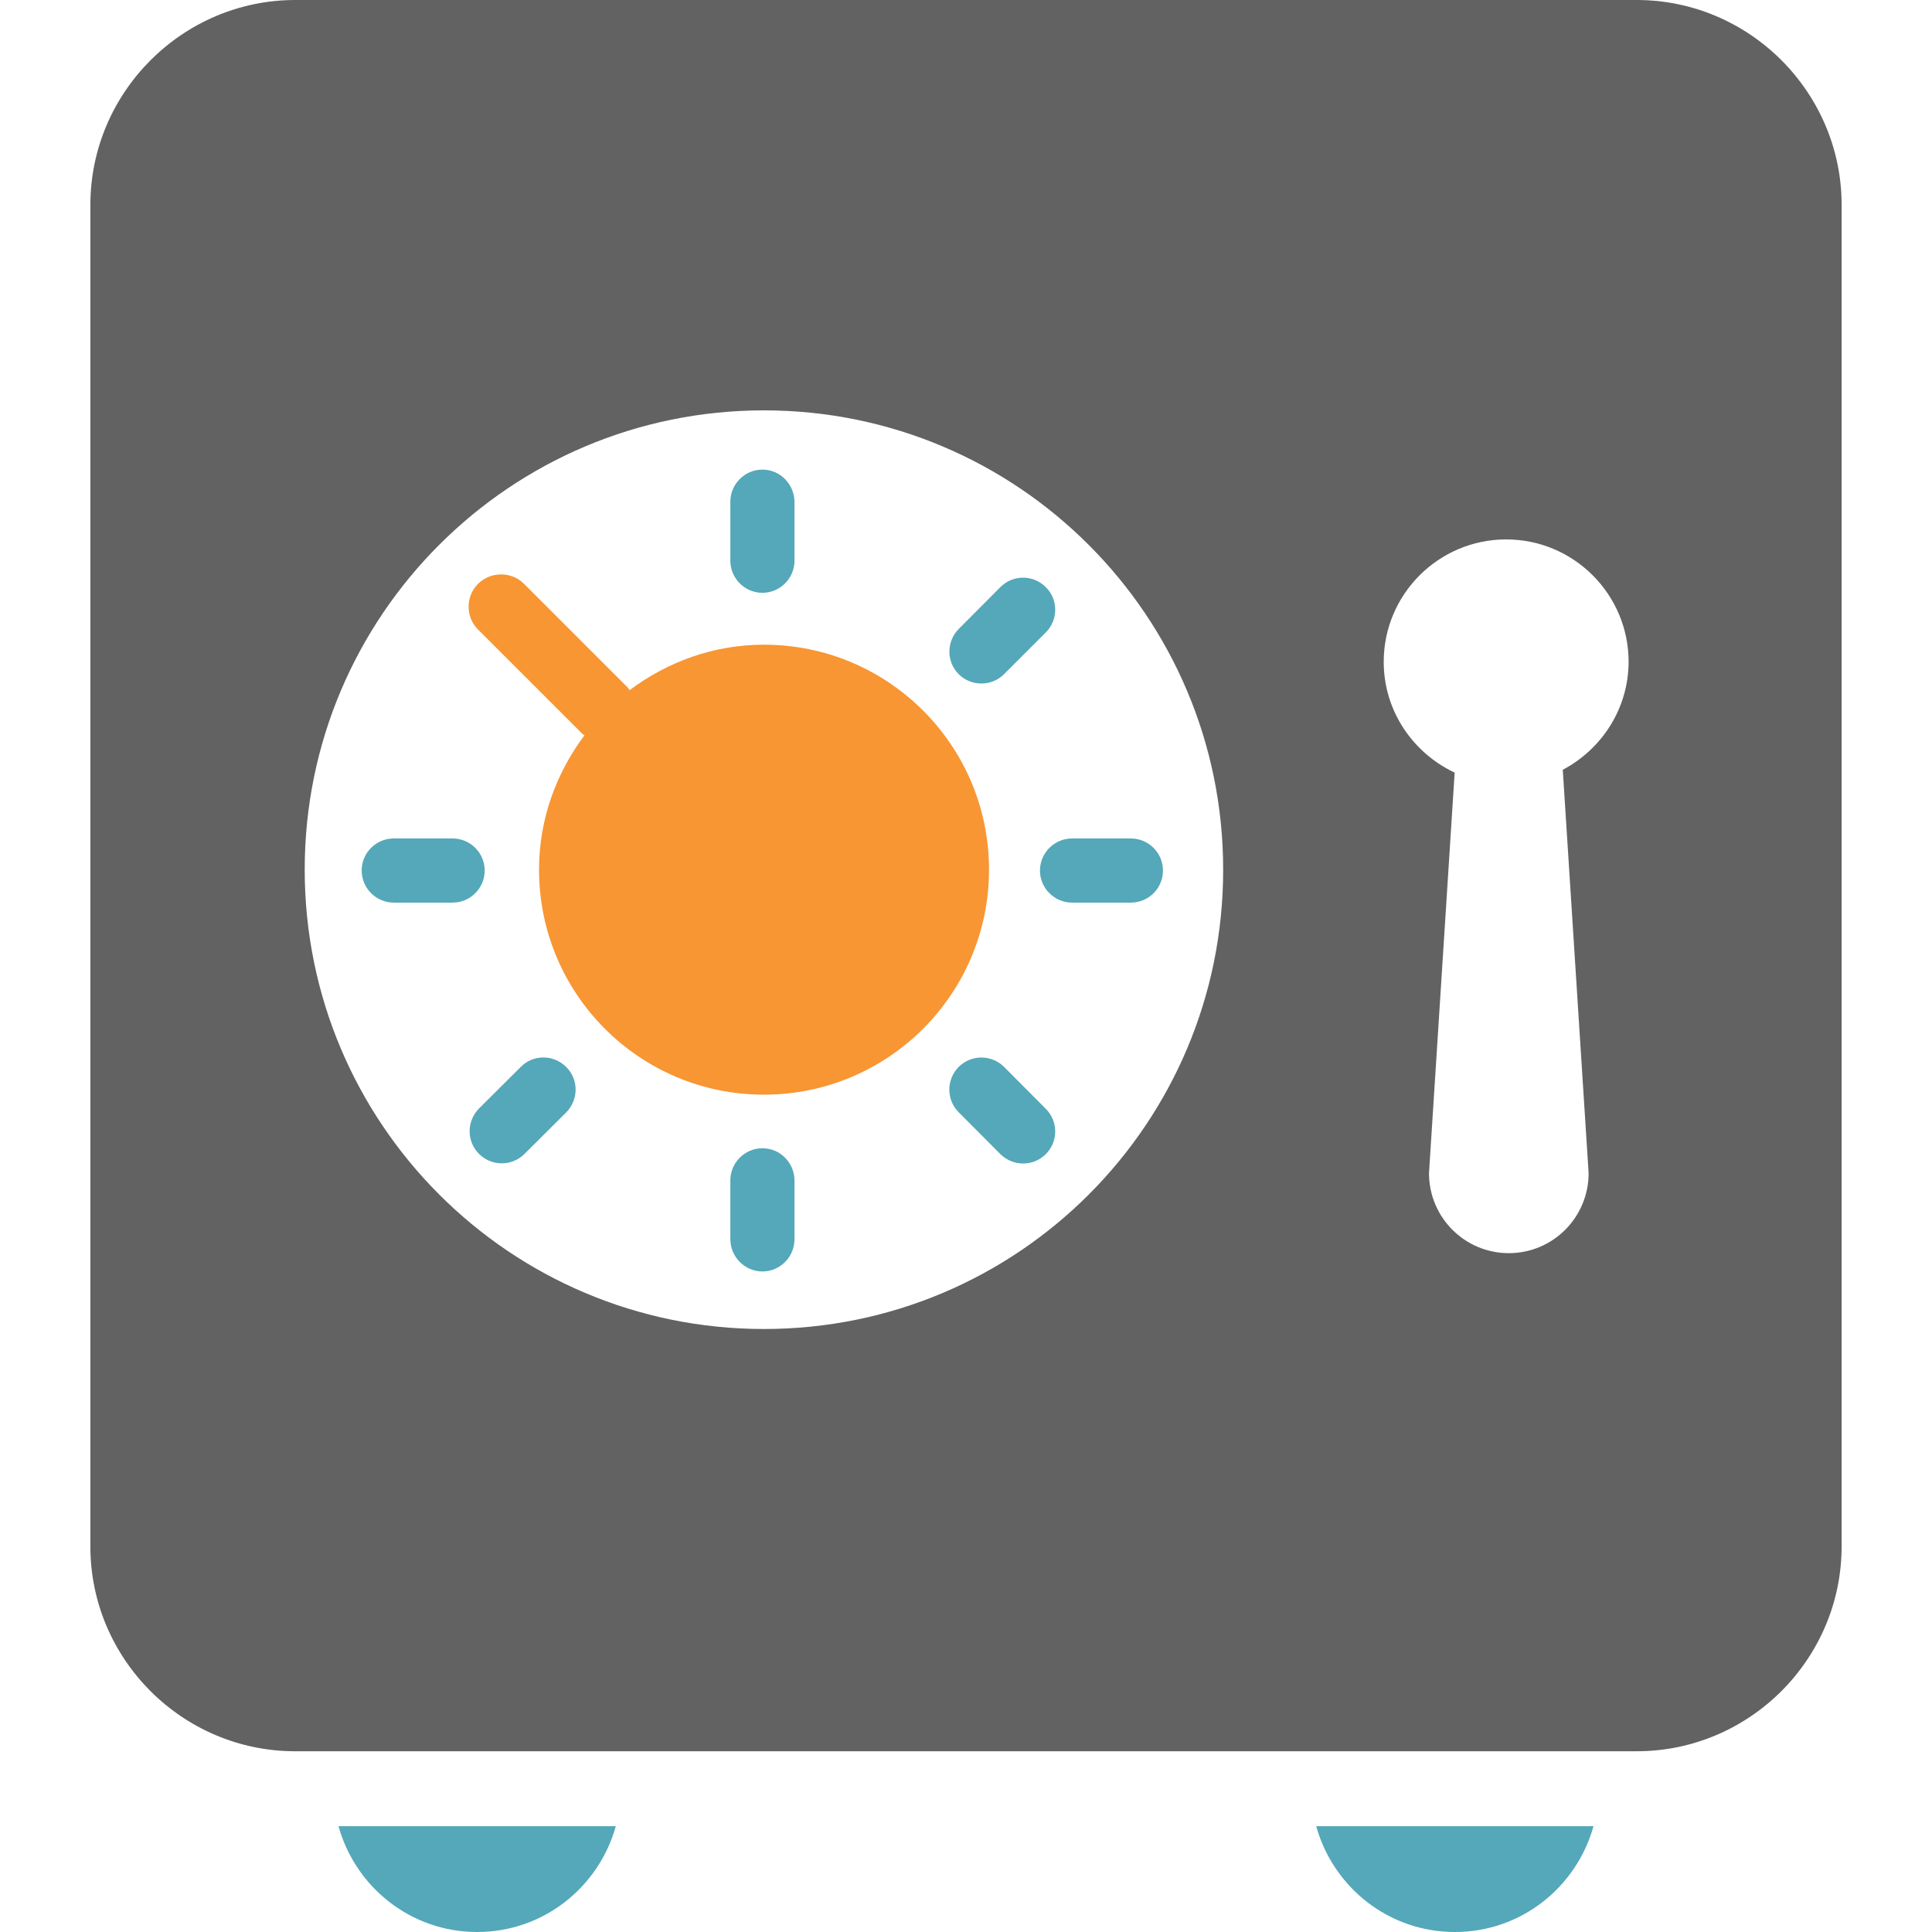
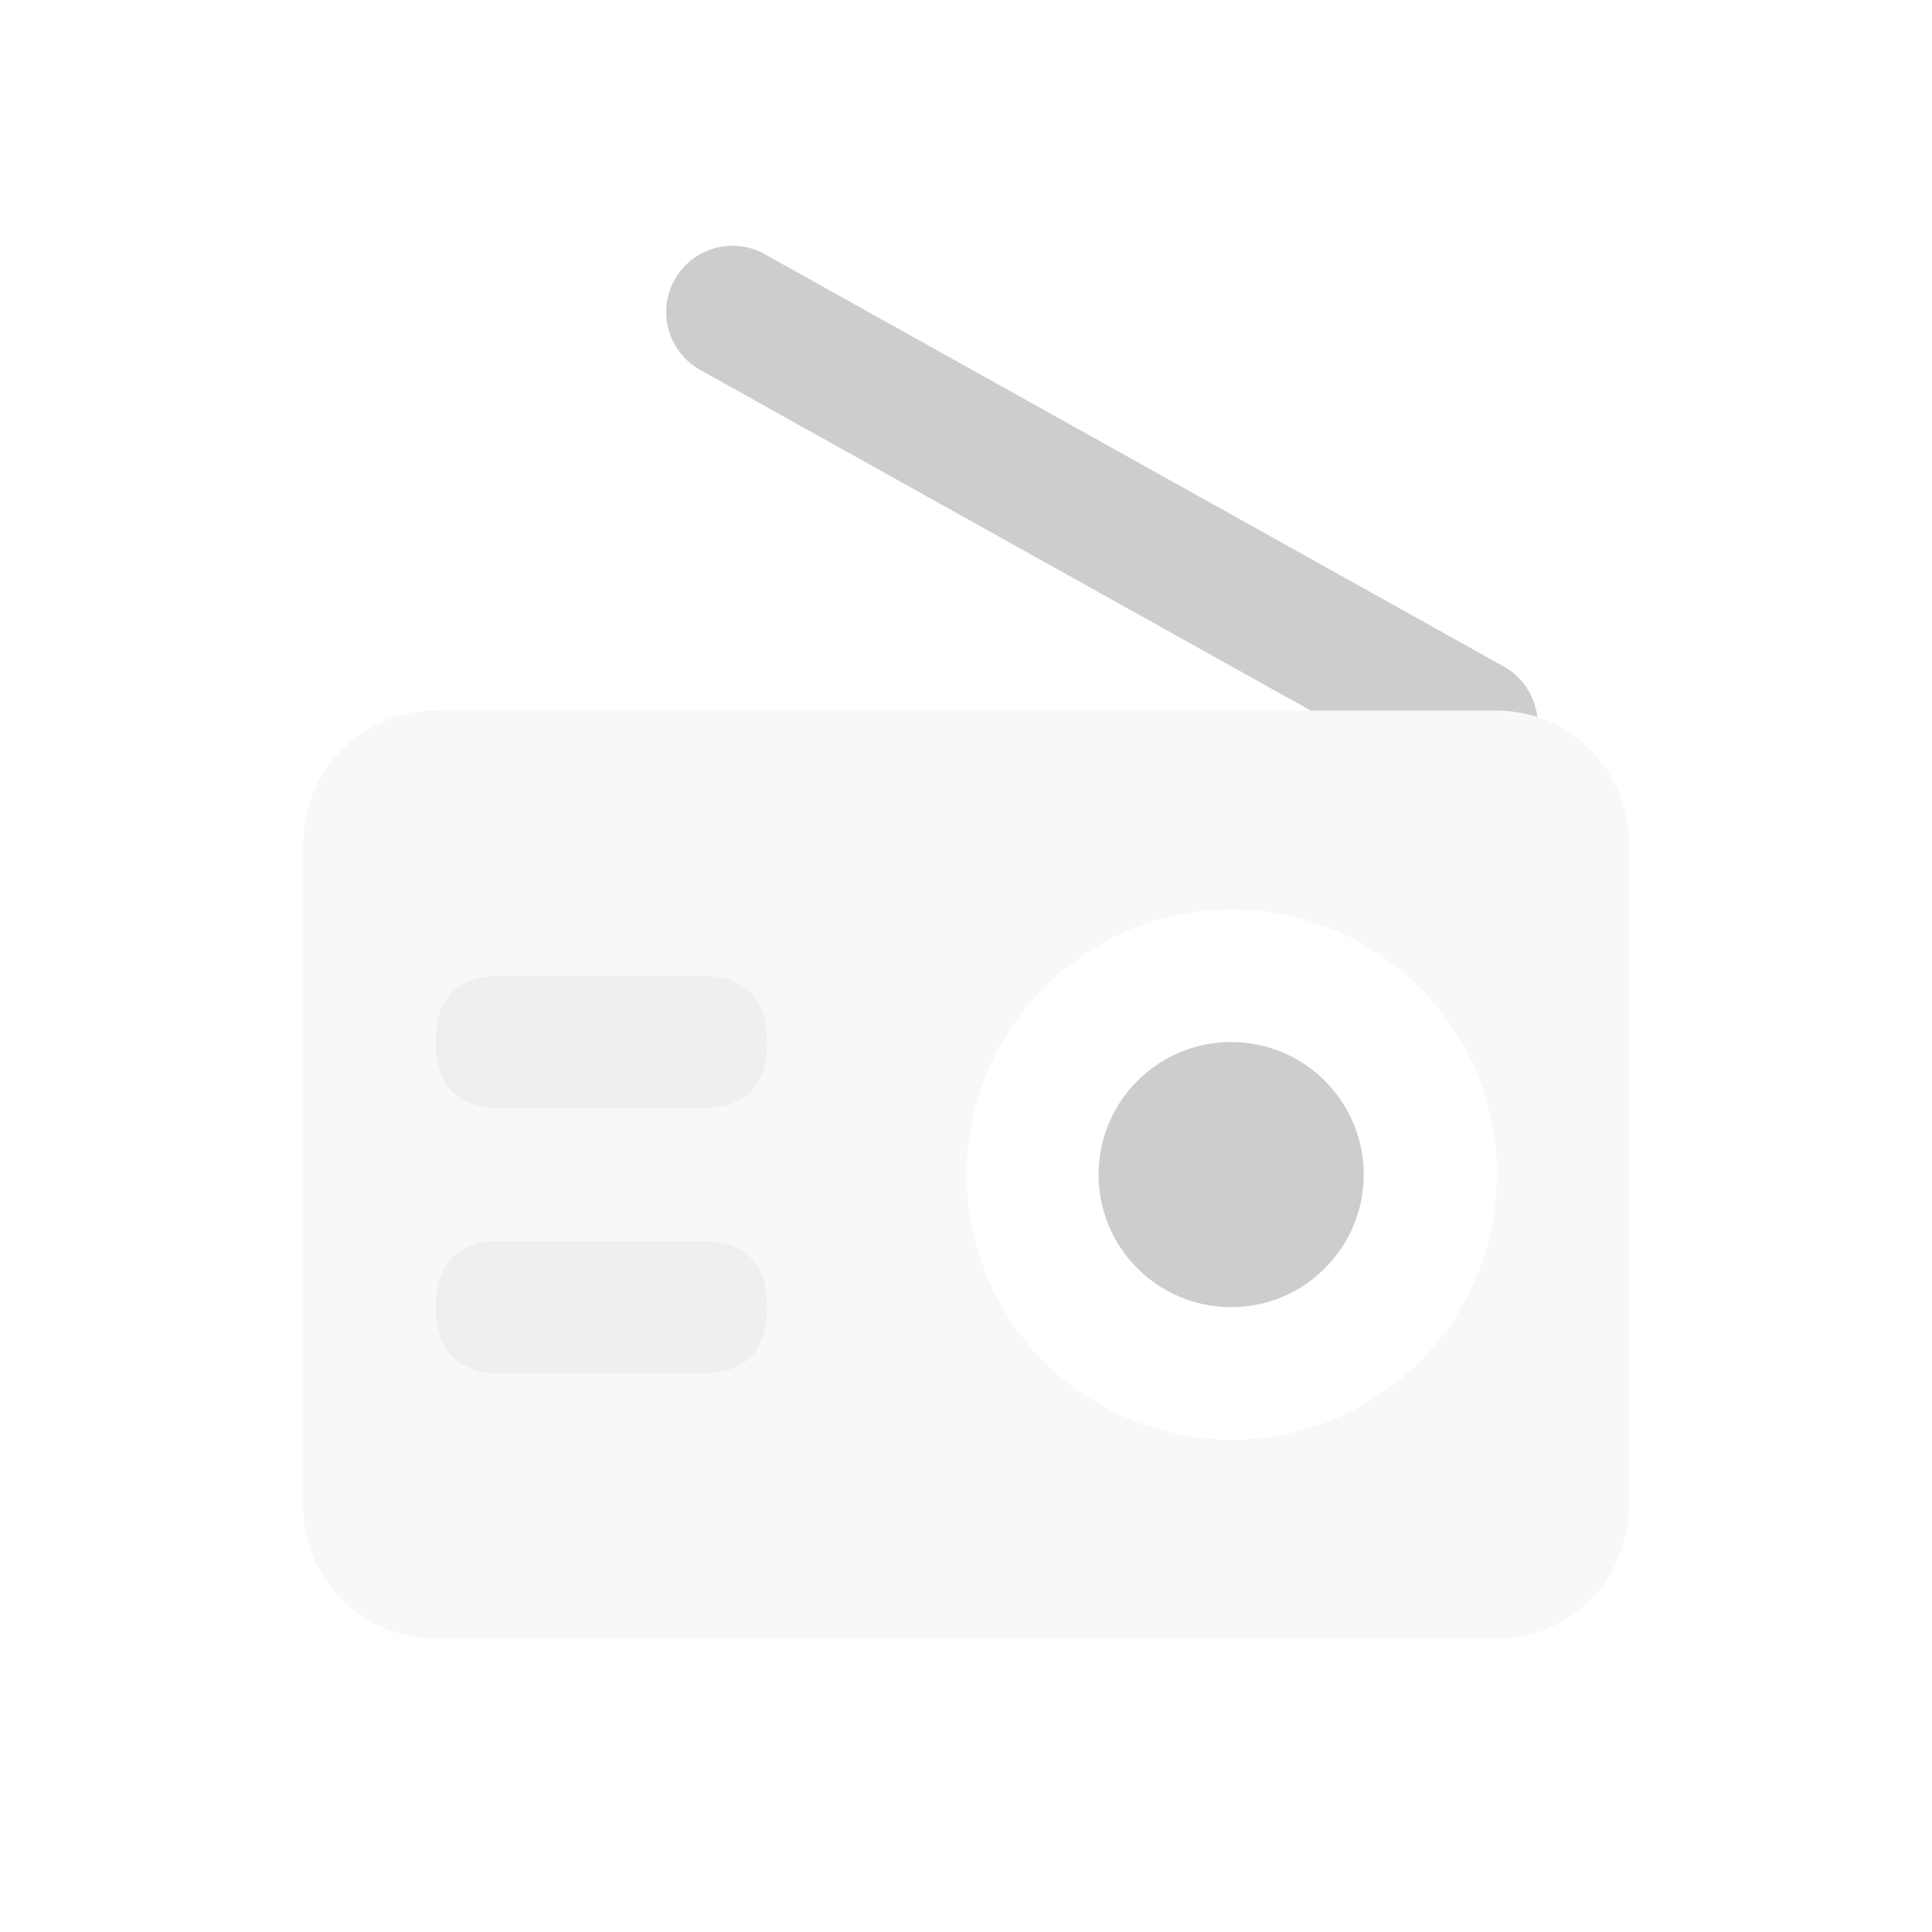
- <svg xmlns="http://www.w3.org/2000/svg" t="1557896767168" class="icon" style="" viewBox="0 0 1024 1024" version="1.1" p-id="3549" width="64" height="64">
+ <svg xmlns="http://www.w3.org/2000/svg" t="1558202185611" class="icon" style="" viewBox="0 0 1024 1024" version="1.1" p-id="1570" width="128" height="128">
  <defs>
    <style type="text/css" />
  </defs>
-   <path d="M404.9 341.7c-26.8 0-51.3 9.2-71.2 24.1-0.3-0.3-0.4-0.7-0.7-1.1l-55.3-55.3c-6.6-6.6-17.6-6.6-24.3 0-6.7 6.7-6.7 17.6 0 24.3l55.3 55.3c0.3 0.3 0.7 0.5 1.1 0.7-14.9 19.9-24.1 44.4-24.1 71.2 0 65.9 53.3 119.3 119.2 119.3s119.3-53.4 119.3-119.3c0-65.8-53.4-119.2-119.3-119.2z" fill="#F79633" p-id="3550" />
-   <path d="M252.9 1024c35.2 0 64.5-23.8 73.5-56.1h-147c9 32.3 38.3 56.1 73.5 56.1zM771.1 1024c35.2 0 64.5-23.8 73.5-56.1h-147c9 32.3 38.3 56.1 73.5 56.1z" fill="#54A8B9" p-id="3551" />
-   <path d="M867.5 0h-711C96.8 0 47.9 48.9 47.9 108.6v711.1c0 59.6 48.7 108.4 108.3 108.5h711.3c59.7 0 108.6-48.8 108.6-108.6v-711C976.1 48.9 927.2 0 867.5 0zM404.9 704.4c-134.5 0-243.4-109-243.4-243.5 0-134.4 108.9-243.4 243.4-243.4s243.4 109 243.4 243.4c0.1 134.5-108.8 243.5-243.4 243.5zM828.3 408L842 621.8c0 23.4-18.9 42.4-42.3 42.4s-42.3-19-42.3-42.4L771 409.5c-22.1-10.4-37.6-32.7-37.6-58.7 0-35.8 29.1-64.9 64.9-64.9s64.9 29.1 64.9 64.9c-0.1 24.9-14.3 46.3-34.9 57.2z" fill="#626262" p-id="3552" />
-   <path d="M532.2 357.3l22.1-22.1c6.6-6.6 6.7-17.4 0-24-6.7-6.7-17.4-6.7-24.1 0l-22 22.1c-6.6 6.6-6.7 17.4-0.1 24 6.7 6.7 17.5 6.6 24.1 0zM256.9 461.4c0-9.4-7.7-17-17-17h-31.2c-9.3 0-17 7.5-17 17 0 9.4 7.7 17 17 17h31.2c9.3 0 17-7.6 17-17z m147.2 147.2c-9.4 0-17 7.7-17 17v31.2c0 9.3 7.6 17.1 17 17.1s17-7.7 17-17.1v-31.2c-0.1-9.4-7.6-17-17-17z m147.1-147.2c0 9.4 7.7 17 17 17h31.2c9.4 0 17-7.6 17-17s-7.7-17-17-17h-31.2c-9.3 0-17 7.6-17 17zM276 565.5l-22.1 22c-6.6 6.7-6.7 17.4 0 24.1s17.5 6.6 24.1 0l22.1-22c6.6-6.7 6.7-17.4 0-24.1-6.8-6.7-17.5-6.7-24.1 0z m256.2 0c-6.6-6.6-17.4-6.7-24.1 0-6.6 6.7-6.6 17.5 0.1 24.1l22 22.1c6.7 6.6 17.4 6.7 24.1 0s6.6-17.4 0-24l-22.1-22.2zM404.1 248.9c-9.4 0-17 7.7-17 17v31.3c0 9.3 7.6 17 17 17s17-7.7 17-17V266c-0.1-9.4-7.6-17.1-17-17.1z" fill="#54A8B9" p-id="3553" />
+   <path d="M230.947 376.636h562.107a70.263 70.263 0 0 1 70.263 70.263v351.317a70.263 70.263 0 0 1-70.263 70.263H230.947a70.263 70.263 0 0 1-70.263-70.263V446.9a70.263 70.263 0 0 1 70.263-70.263z m421.58 386.449a140.527 140.527 0 1 0 0-281.053 140.527 140.527 0 0 0 0 281.053z" fill="#e6e6e6" opacity=".3" p-id="1571" />
+   <path d="M814.8 380.079A70.193 70.193 0 0 0 793.053 376.636h-98.334L371.93 196.516A35.132 35.132 0 1 1 406.148 135.176l390.84 218.062a35.097 35.097 0 0 1 17.812 26.841zM652.527 692.822a70.263 70.263 0 1 0 1e-8-140.527 70.263 70.263 0 0 0 0 140.527z" fill="#cdcdcd" p-id="1572" />
+   <path d="M230.947 517.163m35.132 0l105.395 0q35.132 0 35.132 35.132l0 0q0 35.132-35.132 35.132l-105.395 0q-35.132 0-35.132-35.132l0 0q0-35.132 35.132-35.132Z" fill="#dbdbdb" opacity=".3" p-id="1573" />
+   <path d="M230.947 657.69m35.132 0l105.395 0q35.132 0 35.132 35.132l0 0q0 35.132-35.132 35.132l-105.395 0q-35.132 0-35.132-35.132l0 0q0-35.132 35.132-35.132Z" fill="#dbdbdb" opacity=".3" p-id="1574" />
</svg>
